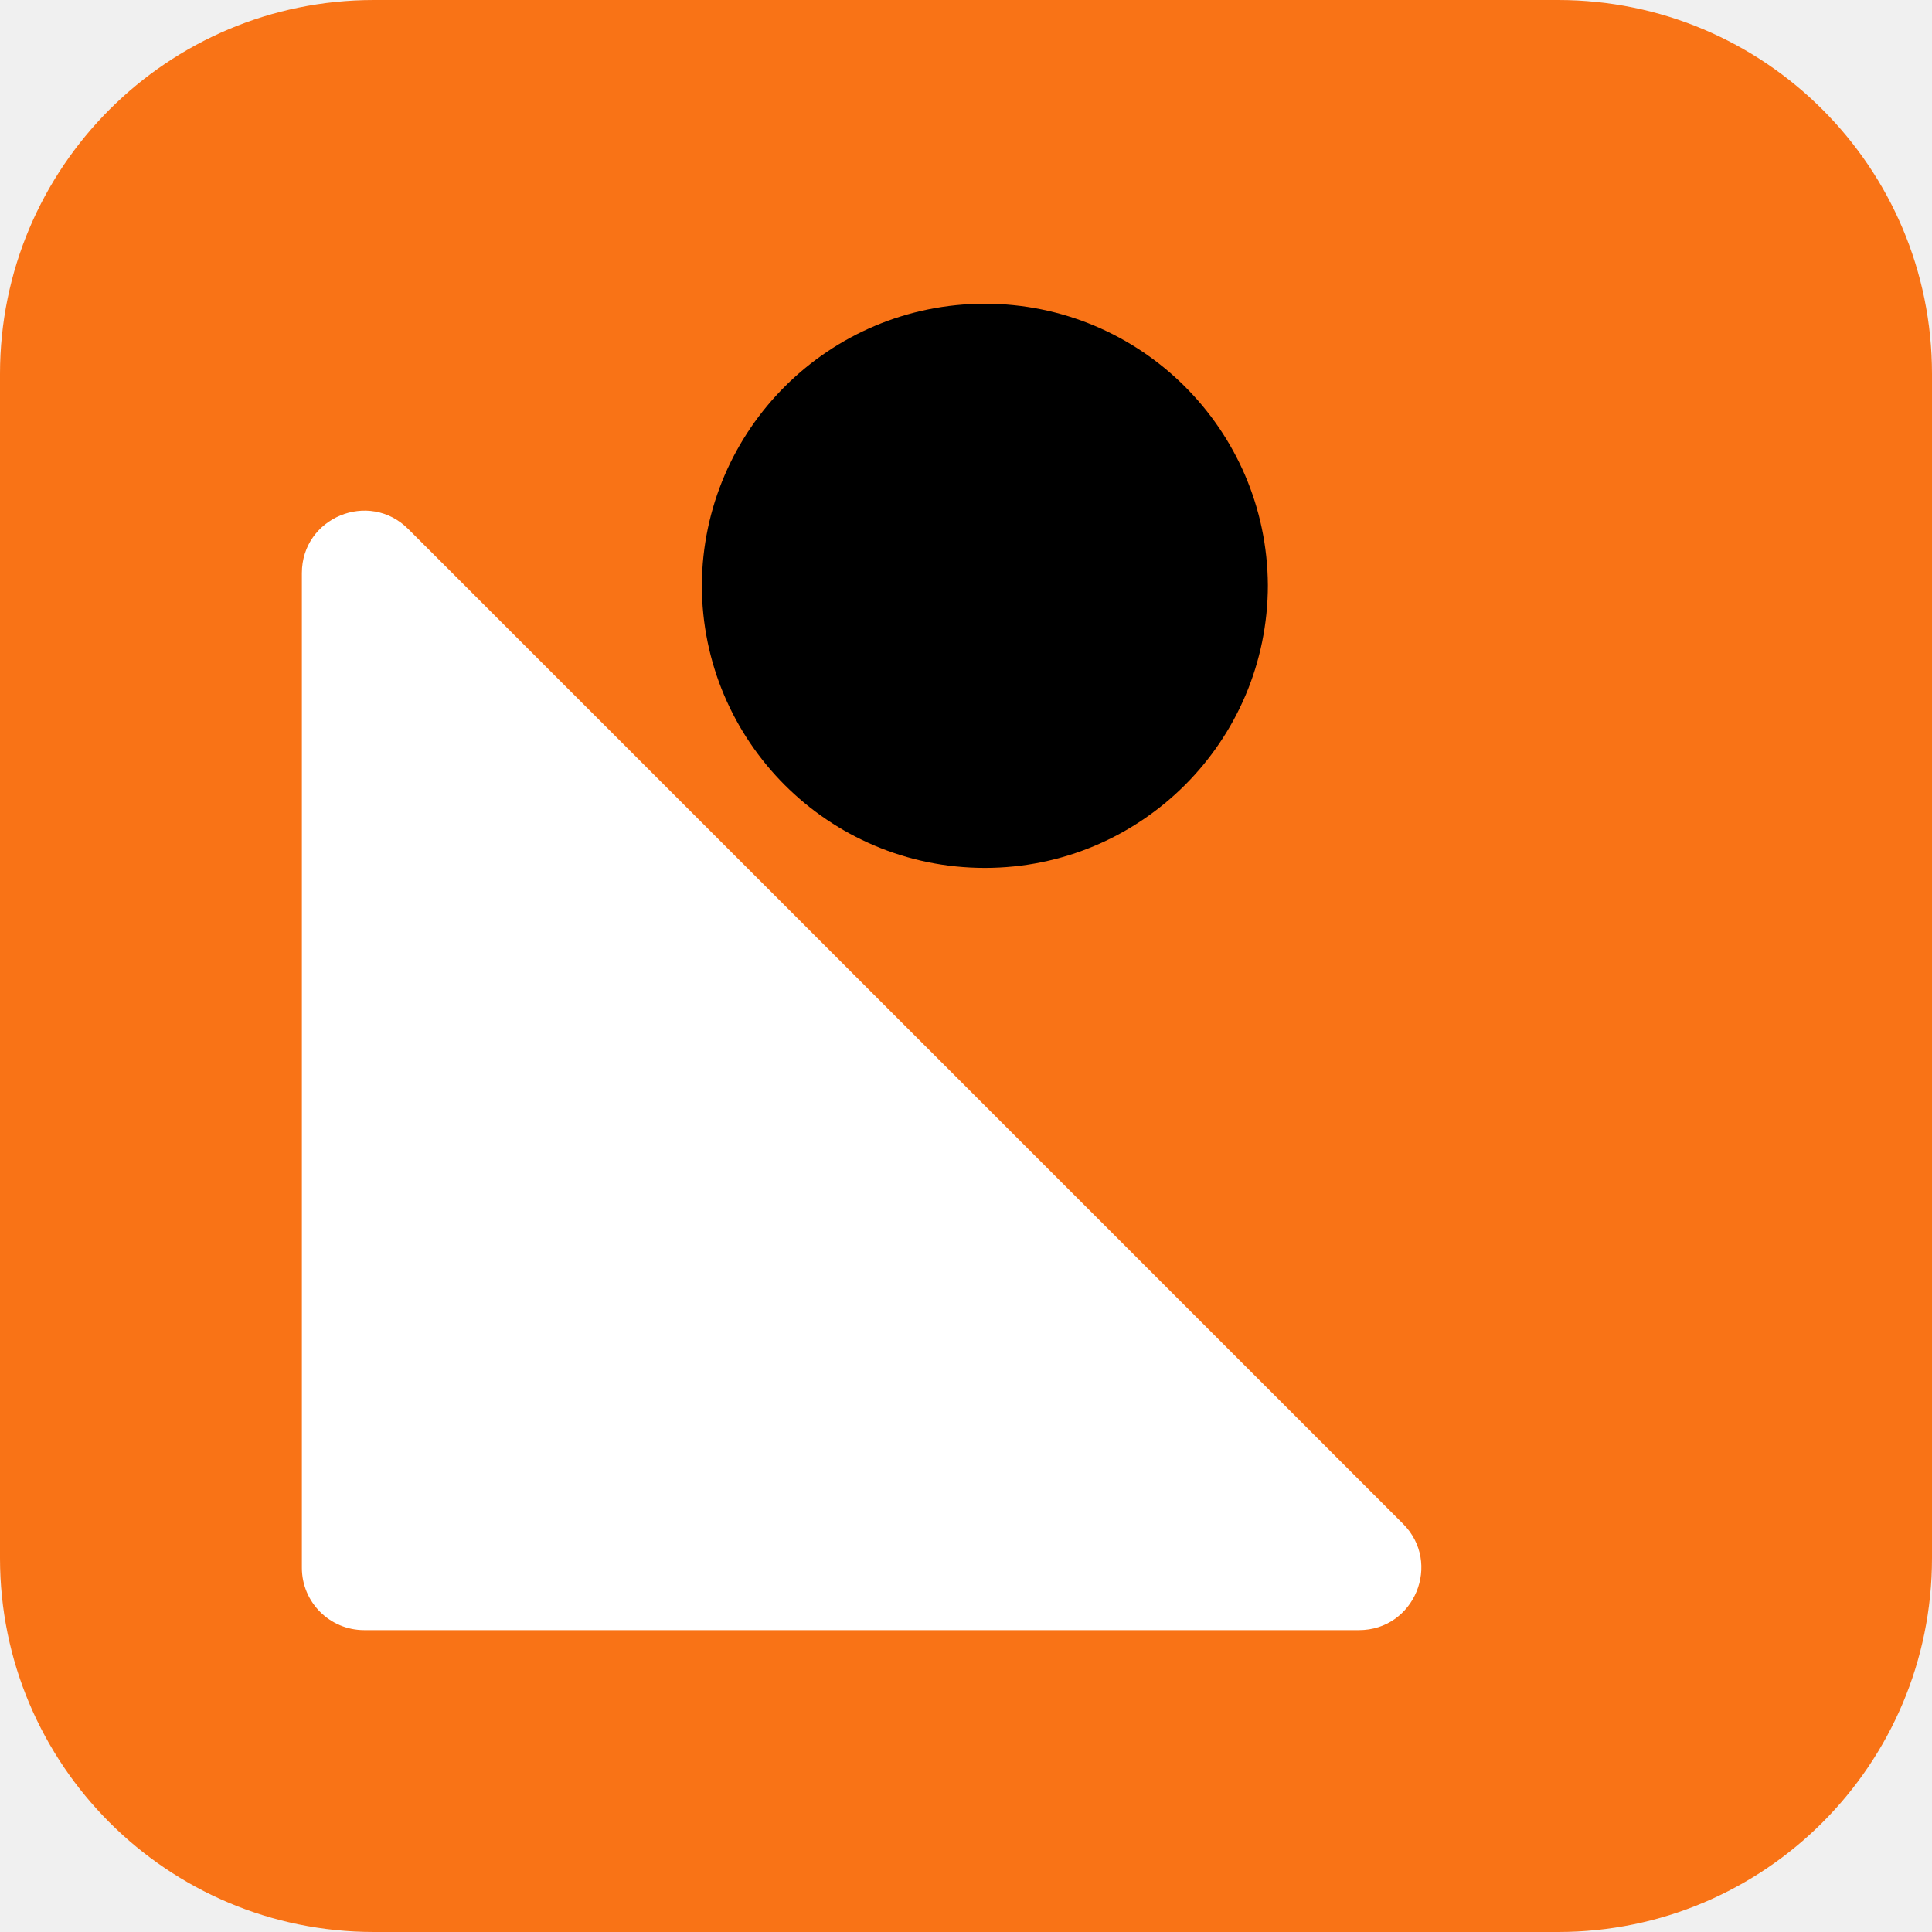
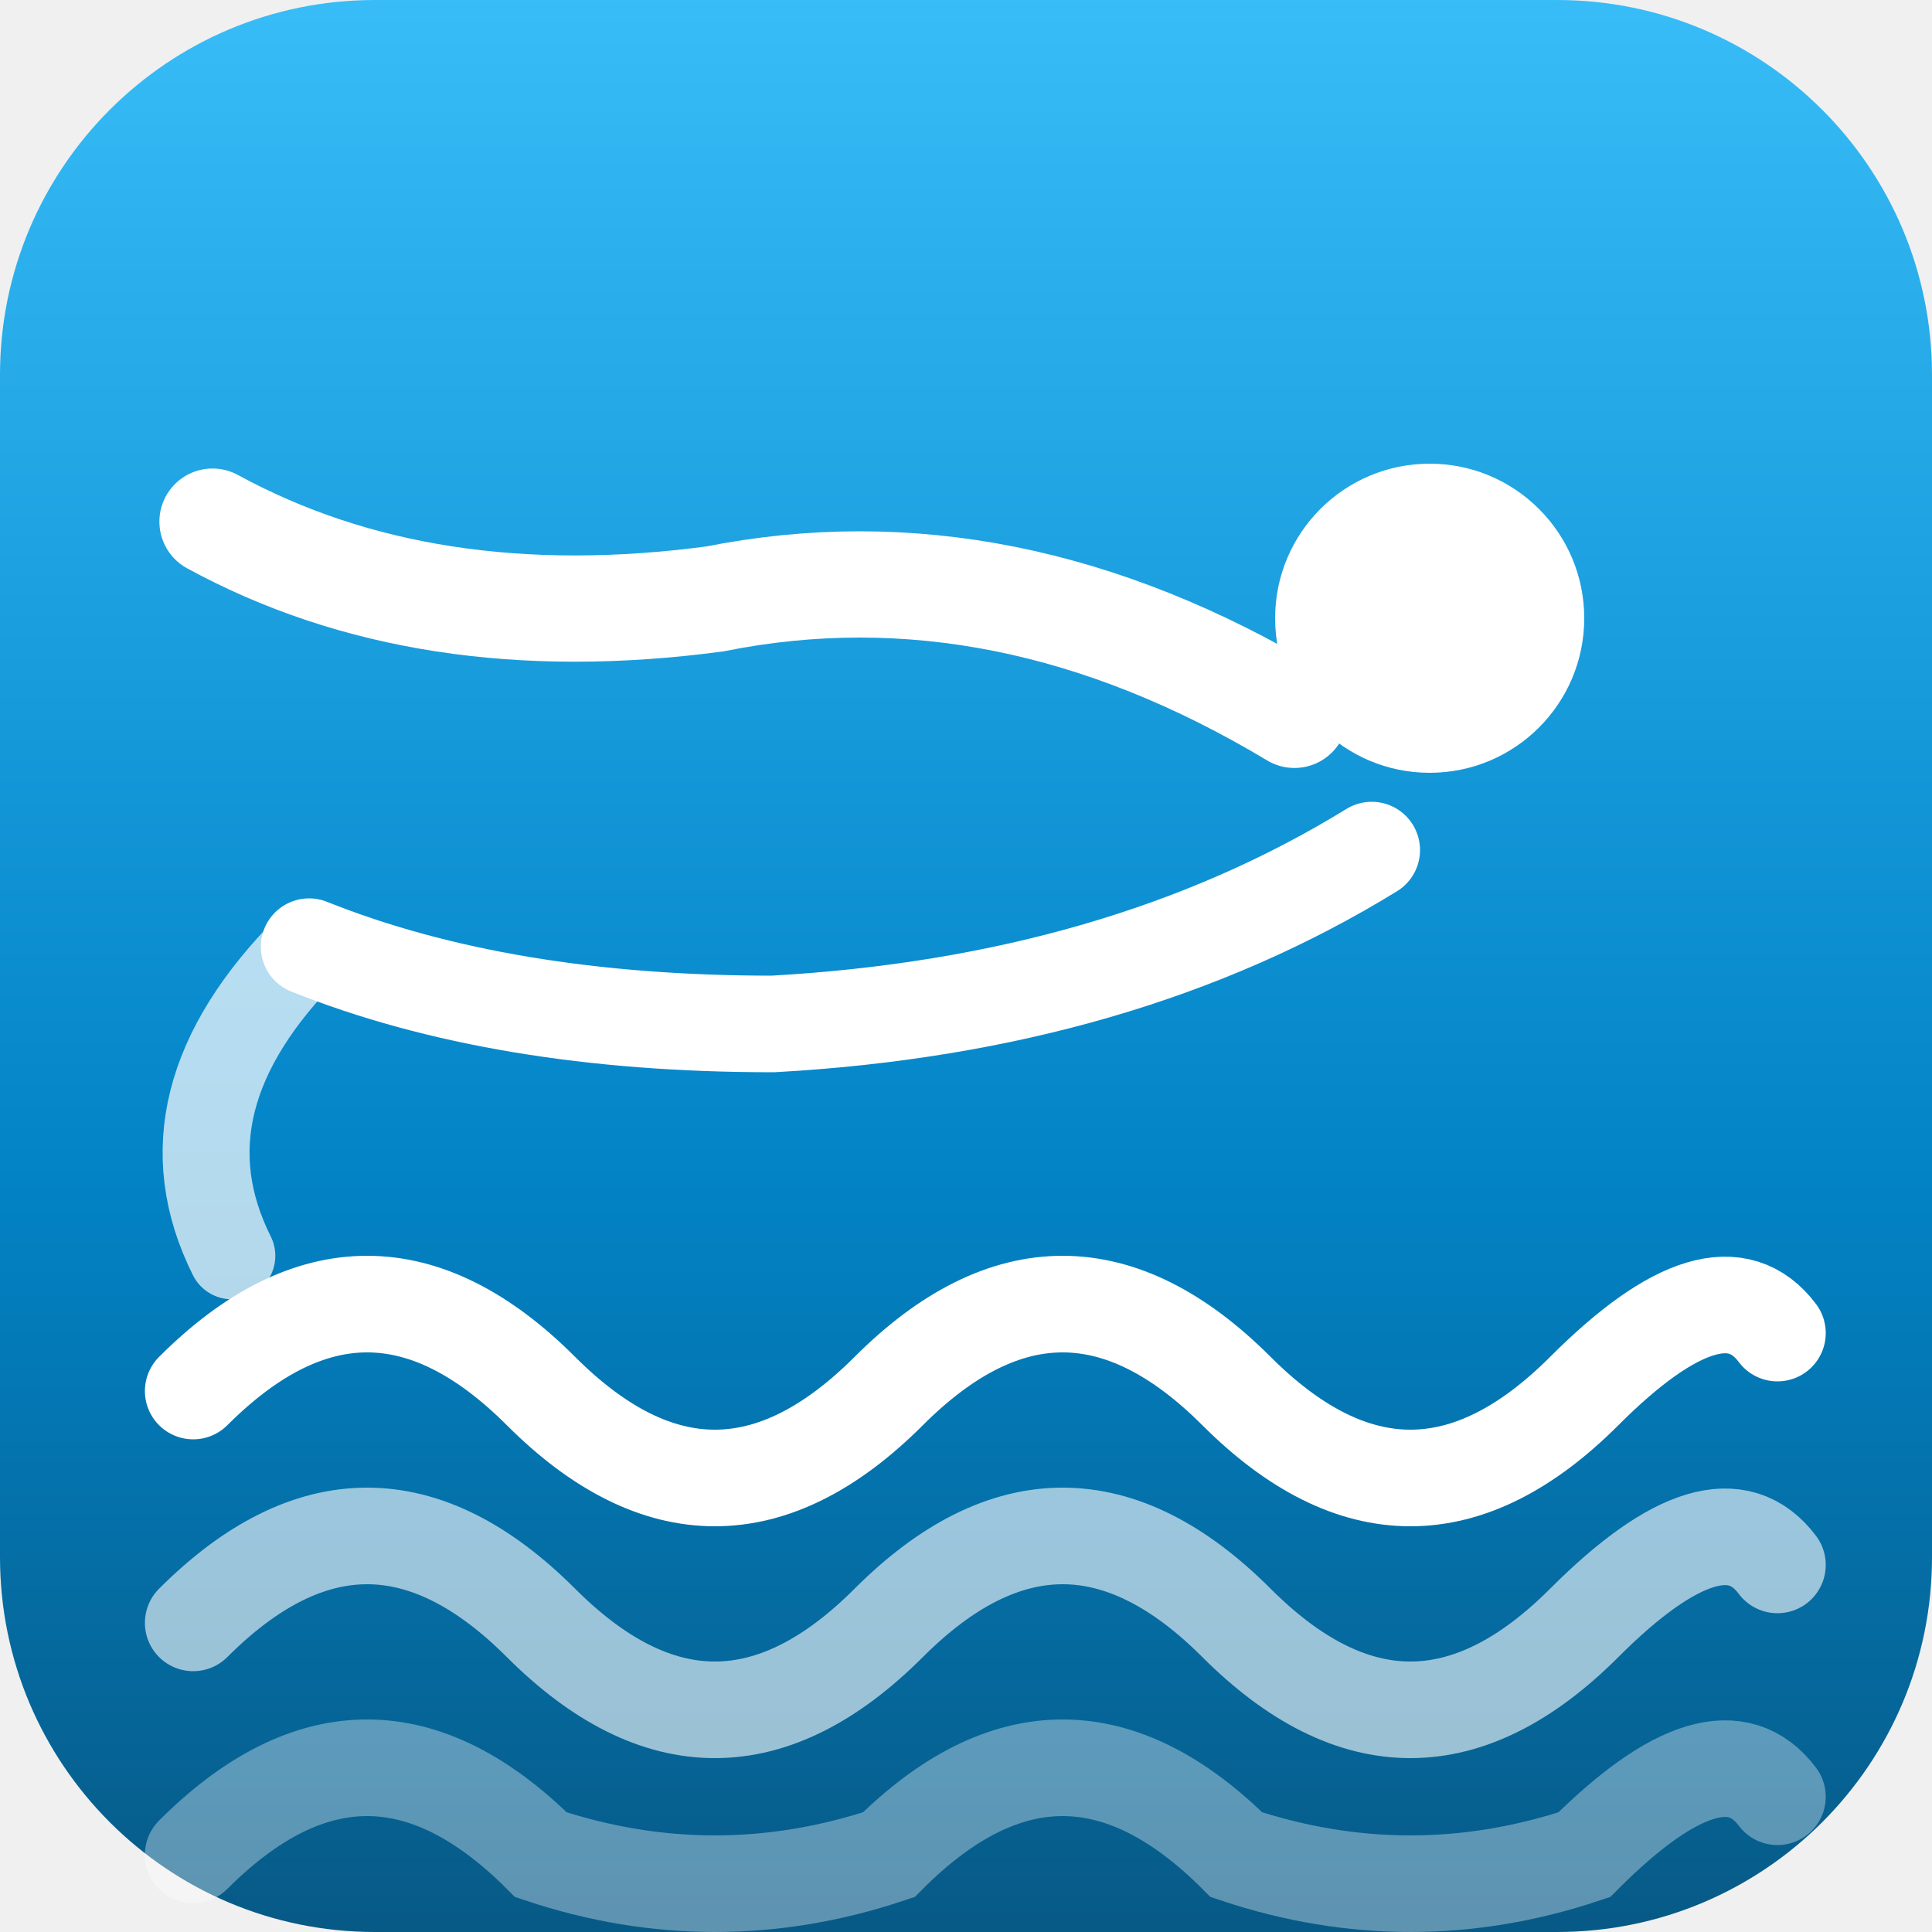
- <svg xmlns="http://www.w3.org/2000/svg" width="512" height="512" viewBox="0 0 158.72 158.72" fill="none">
-   <path fill="#f97316" d="M30.72 0H128a30.72 30.72 0 0 1 30.72 30.72V128A30.72 30.72 0 0 1 128 158.72H30.72A30.72 30.72 0 0 1 0 128V30.72A30.72 30.72 0 0 1 30.72 0" />
-   <path d="M24.8 47.08v81.72a5.12 5.12 0 0 0 5.12 5.12h81.72c4.563 0 6.845-5.515 3.621-8.739L33.539 43.459c-3.227-3.227-8.739-.941-8.739 3.621" fill="#fff" />
-   <path fill="#000" d="M104.16 48.051a23.253 23.253 0 0 1-23.251 23.251 23.253 23.253 0 0 1-23.251-23.251 23.251 23.251 0 0 1 46.501 0" />
-   <path opacity=".4" fill="#fdba74" d="m61.275 212.037 8.661-8.659a5.12 5.12 0 0 1 7.24 0l8.499 8.496a5.12 5.12 0 0 1 0 7.24l-8.661 8.661a5.12 5.12 0 0 1-7.24 0l-8.499-8.496a5.12 5.12 0 0 1 0-7.243" />
+ <svg xmlns="http://www.w3.org/2000/svg" width="512" height="512" viewBox="0 0 100 100" fill="none">
+   <defs>
+     <linearGradient id="bg" x1="0" y1="0" x2="0" y2="1">
+       <stop offset="0%" stop-color="#38bdf8" />
+       <stop offset="60%" stop-color="#0284c7" />
+       <stop offset="100%" stop-color="#075985" />
+     </linearGradient>
+   </defs>
+   <rect width="100" height="100" rx="19.4" fill="url(#bg)" />
+   <circle cx="74" cy="32" r="8" fill="white" />
+   <path d="M67 37 Q52 28 37 31 Q22 33 11 27" stroke="white" stroke-width="5.5" stroke-linecap="round" />
+   <path d="M71 44 Q58 52 40 53 Q26 53 16 49" stroke="white" stroke-width="5" stroke-linecap="round" />
+   <path d="M16 49 Q8 57 12 65" stroke="white" stroke-width="4.5" stroke-linecap="round" opacity="0.7" />
+   <path d="M10 72 Q19 63 28 72 Q37 81 46 72 Q55 63 64 72 Q73 81 82 72 Q89 65 92 69" stroke="white" stroke-width="5" stroke-linecap="round" />
+   <path d="M10 84 Q19 75 28 84 Q37 93 46 84 Q55 75 64 84 Q73 93 82 84 Q89 77 92 81" stroke="white" stroke-width="5" stroke-linecap="round" opacity="0.6" />
+   <path d="M10 96 Q19 87 28 96 Q37 99 46 96 Q55 87 64 96 Q73 99 82 96 Q89 89 92 93" stroke="white" stroke-width="5" stroke-linecap="round" opacity="0.35" />
</svg>
